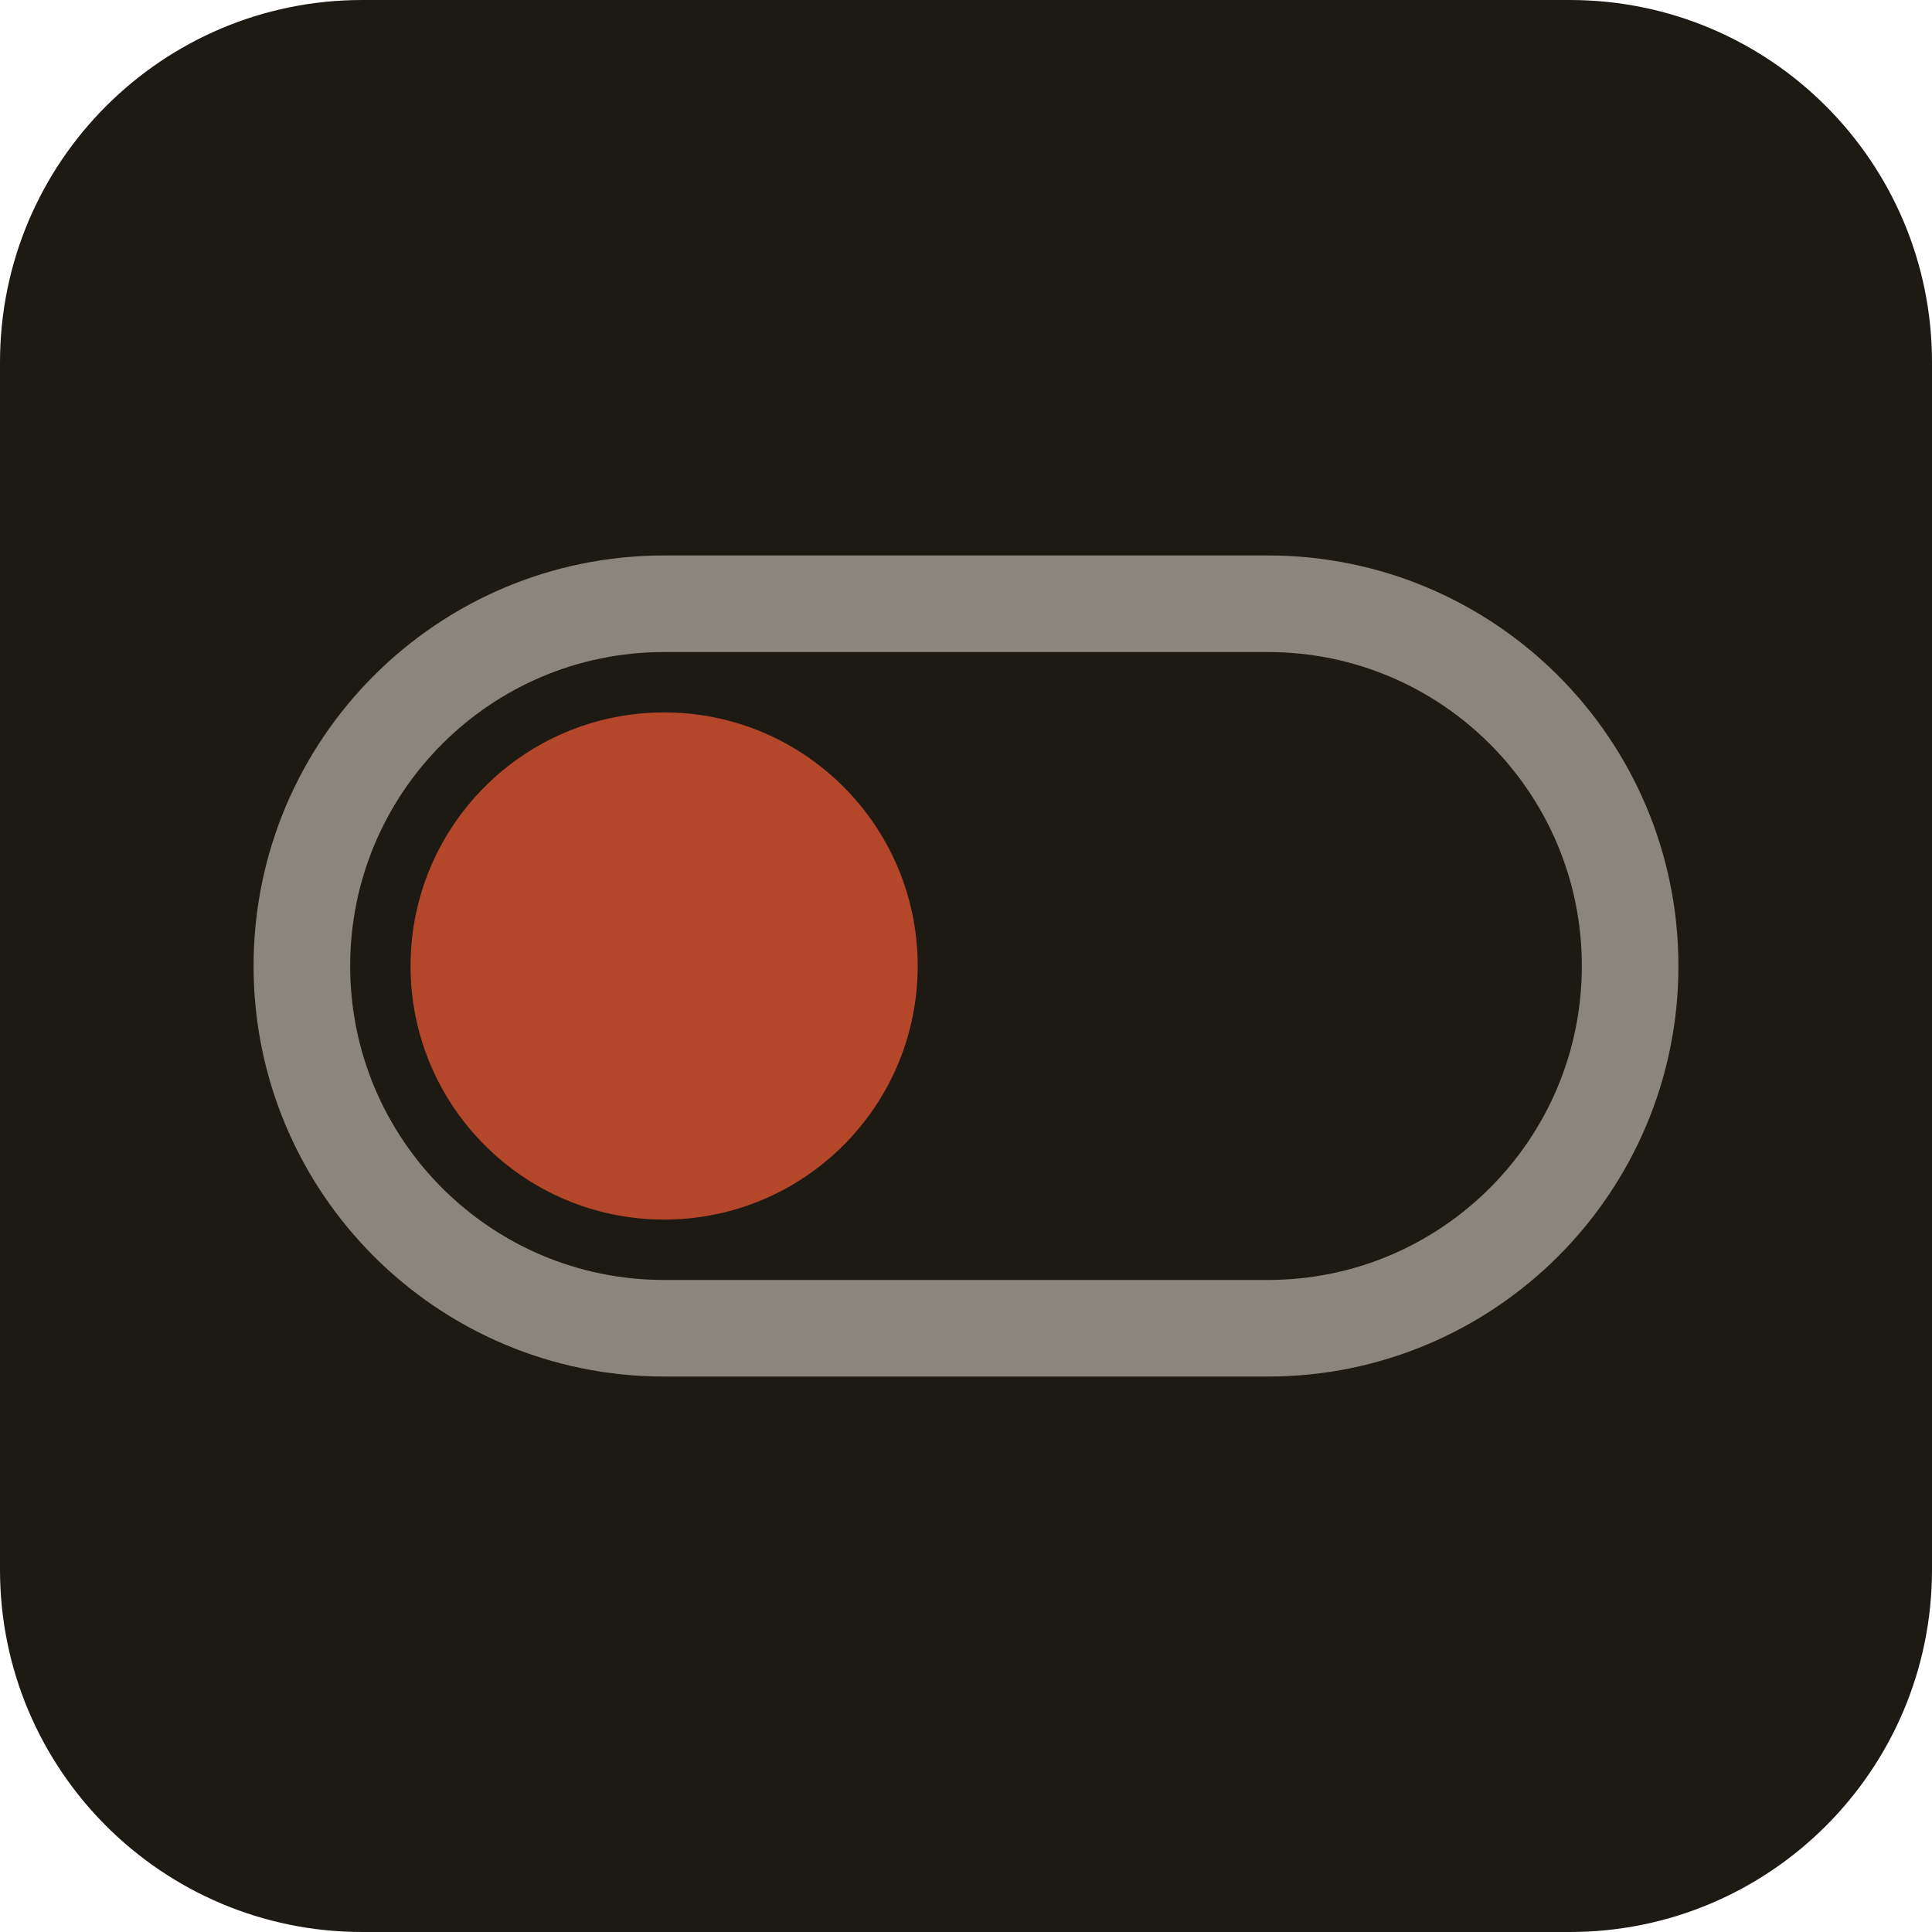
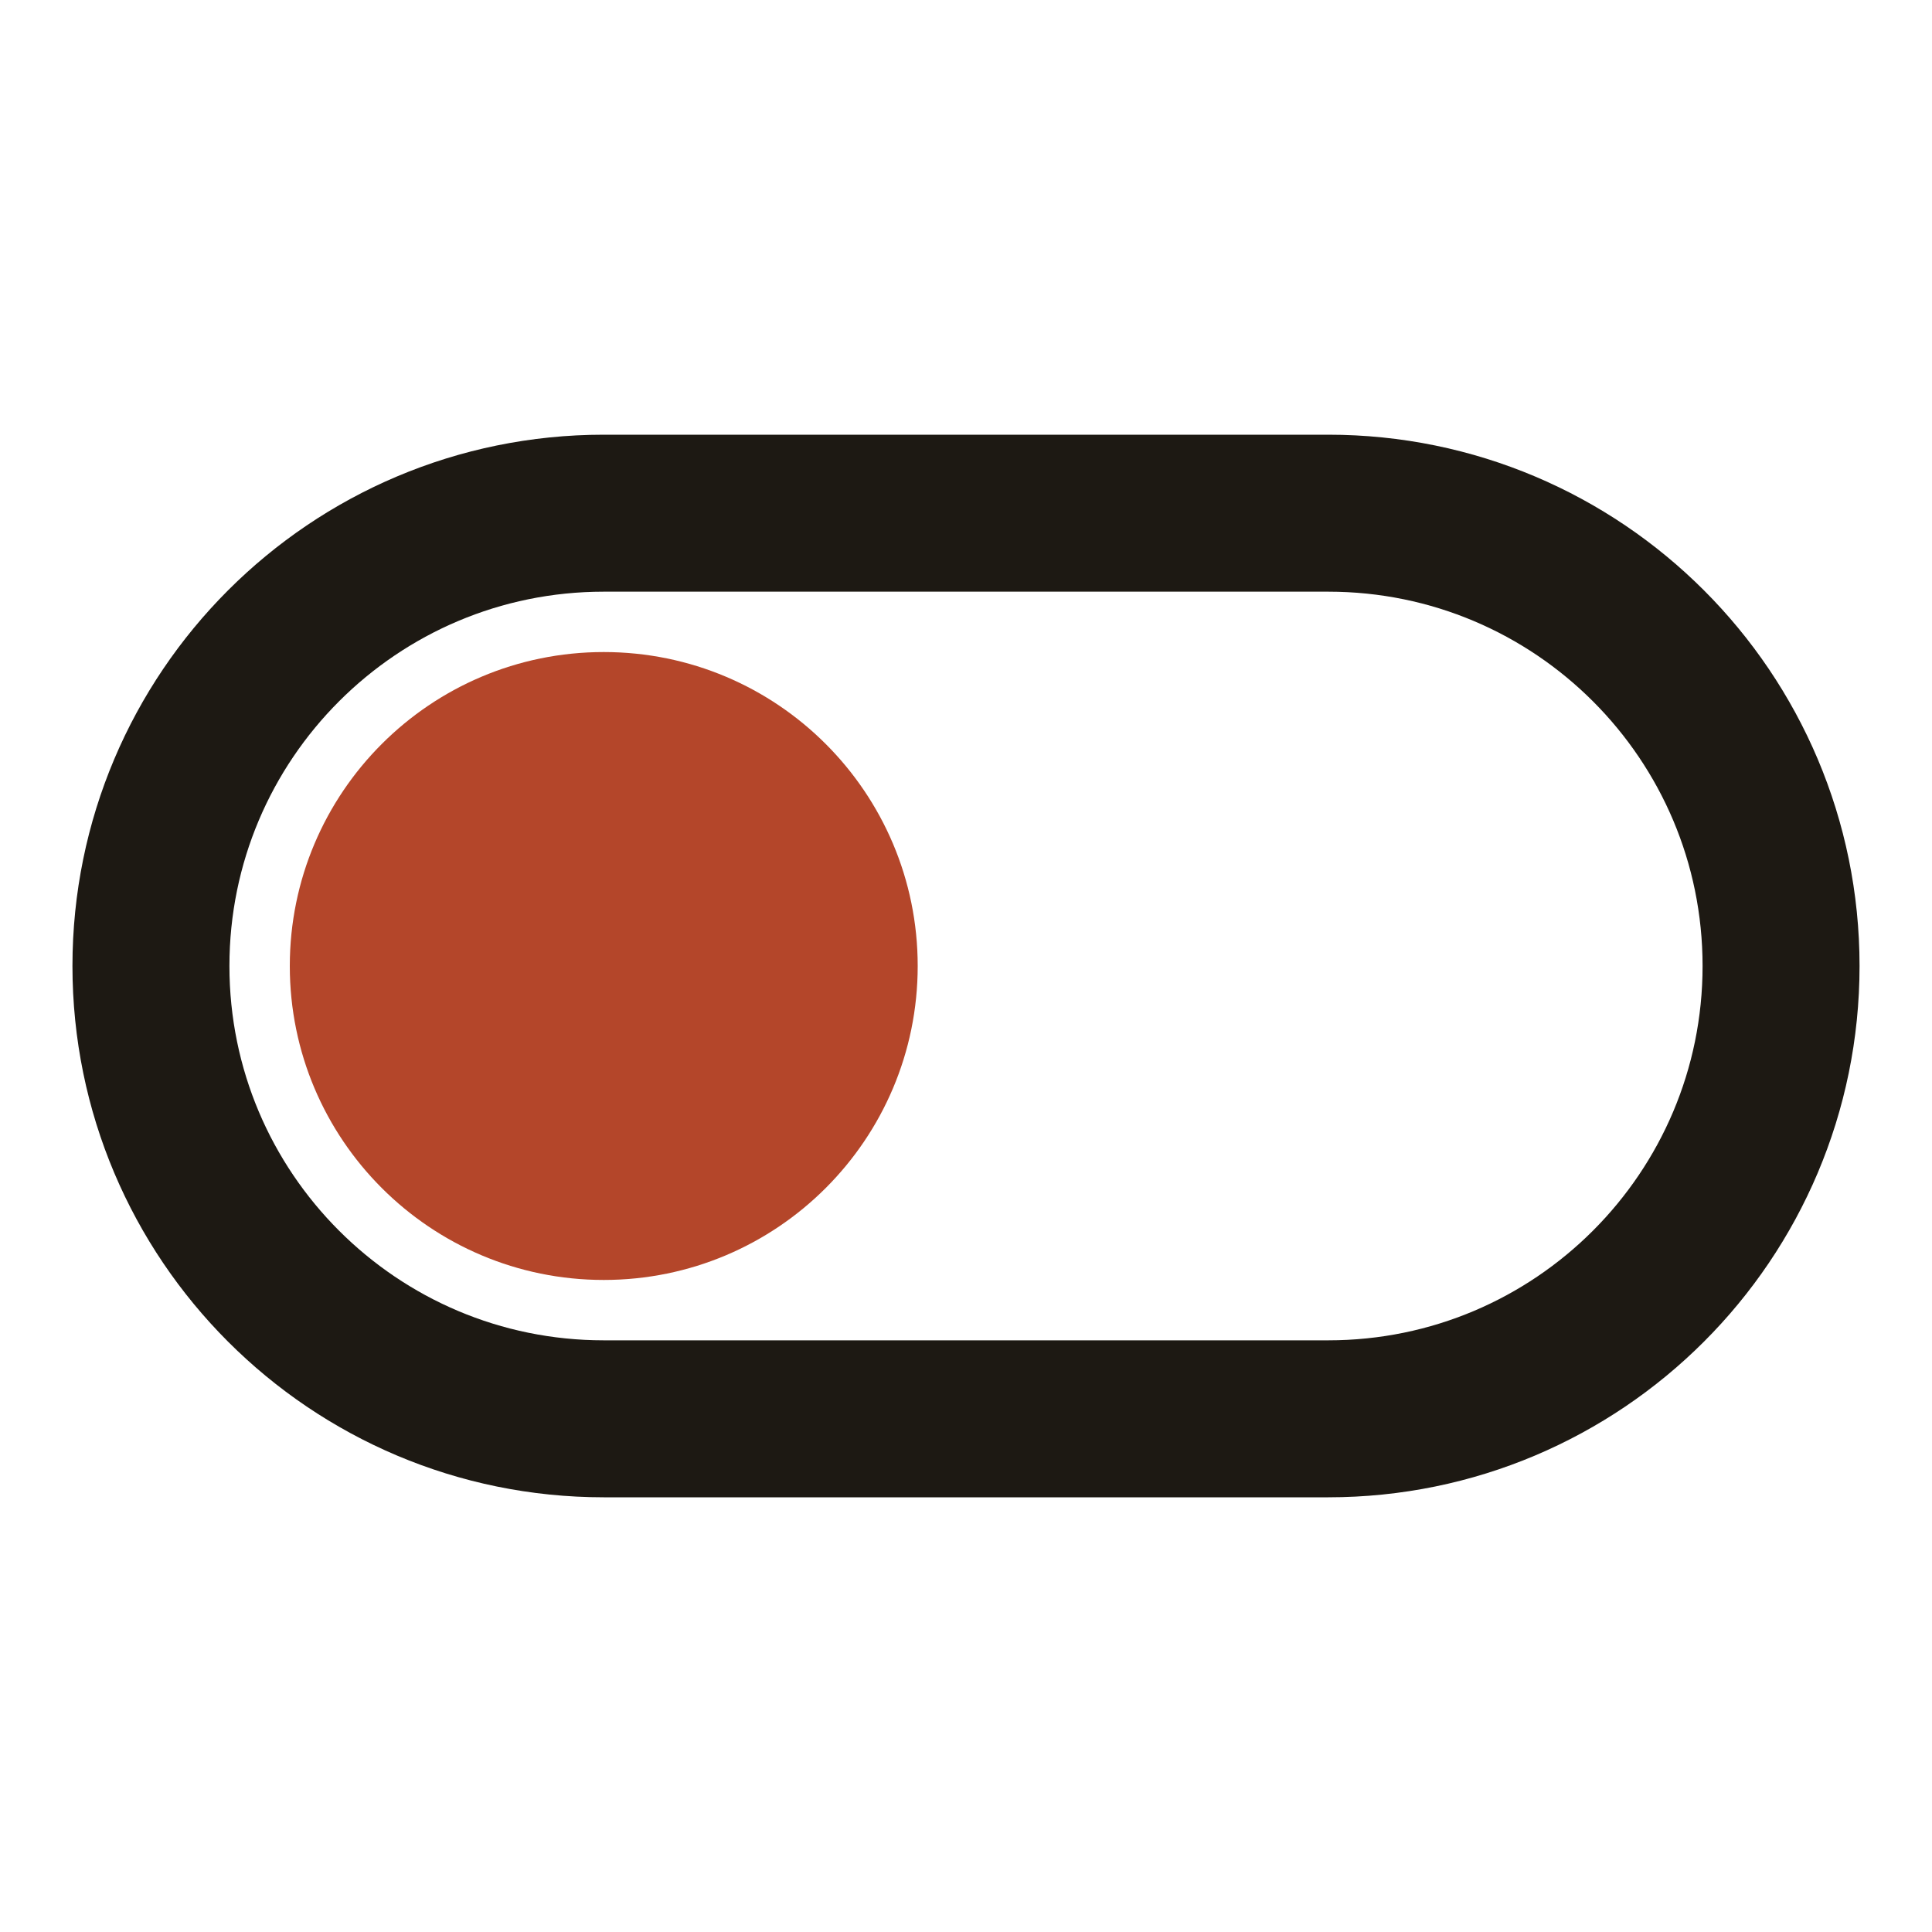
<svg xmlns="http://www.w3.org/2000/svg" viewBox="0 0 32 32">
-   <rect width="32" height="32" rx="6" fill="#1d1913" />
-   <rect x="5" y="10" width="22" height="12" rx="6" fill="none" stroke="#f7f2e8" stroke-width="1.6" opacity="0.5" />
-   <circle cx="11" cy="16" r="4.2" fill="#b4462a" />
+   <style>
+     .track { stroke: #1d1913; }
+     @media (prefers-color-scheme: dark) { .track { stroke: #efe7d7; } }
+   </style>
+   <rect class="track" x="2.5" y="8.5" width="27" height="15" rx="7.5" fill="none" stroke-width="2.6" />
+   <circle cx="10" cy="16" r="5.2" fill="#b4462a" />
</svg>
